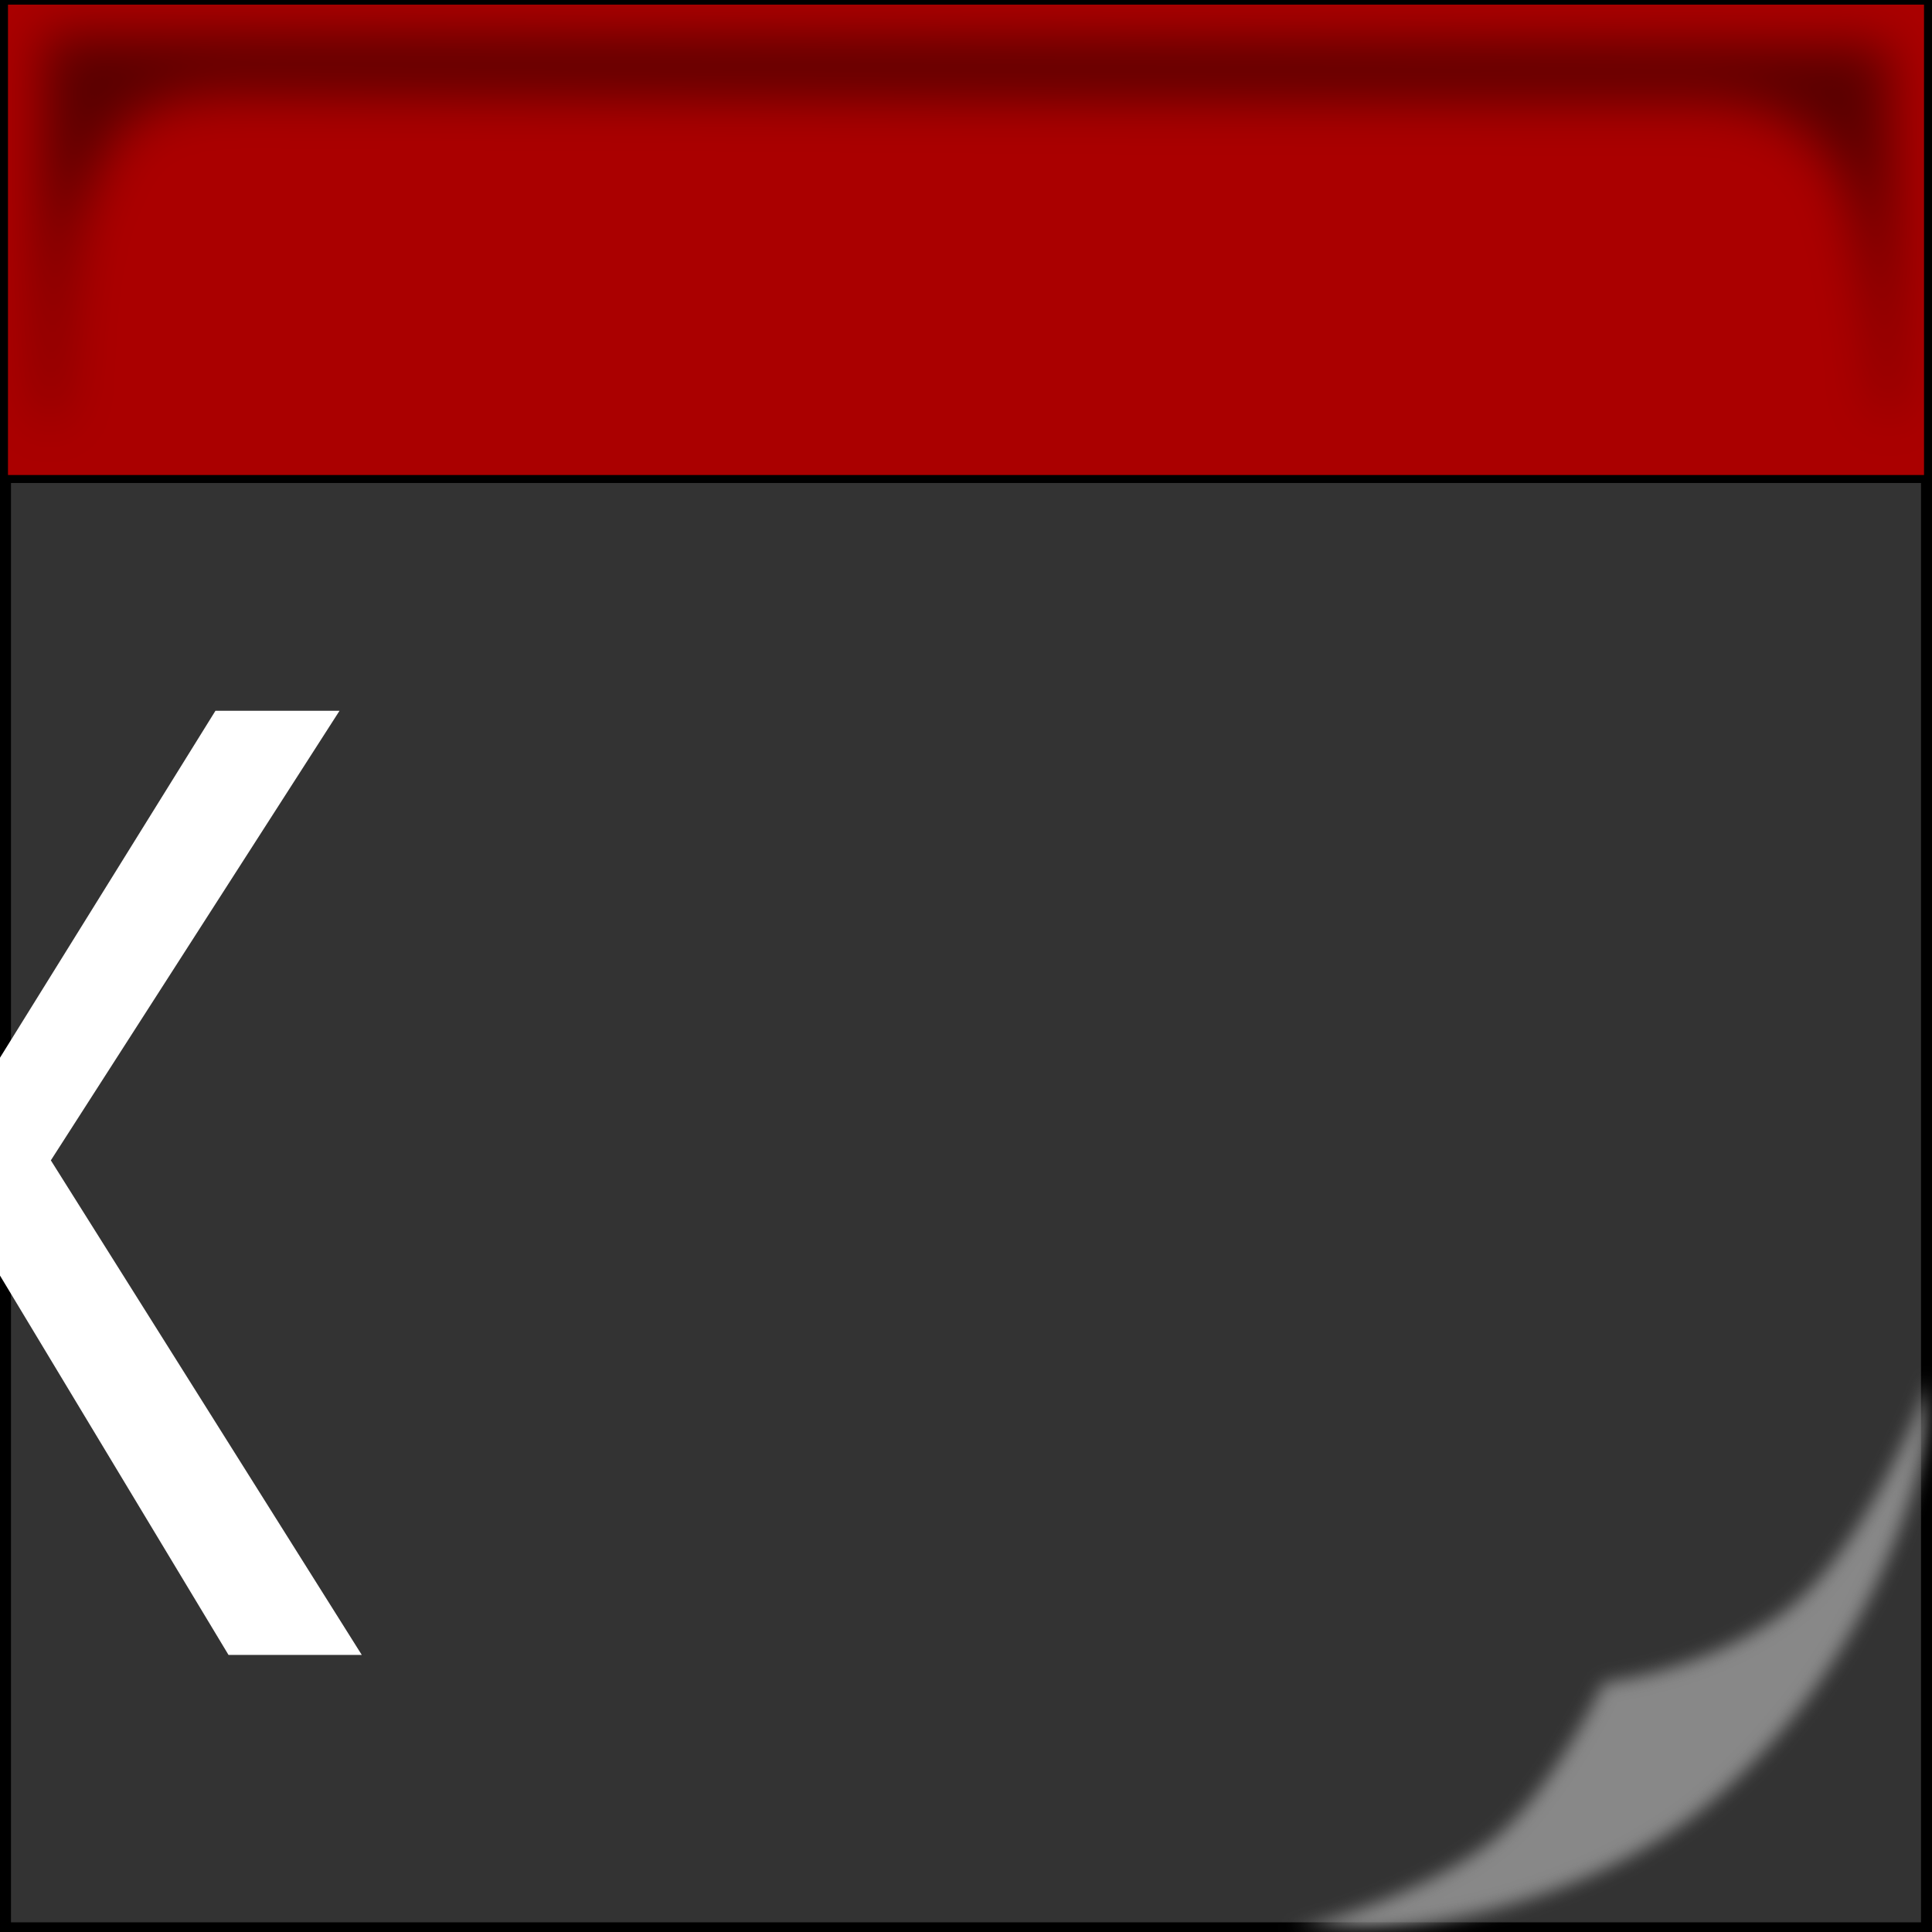
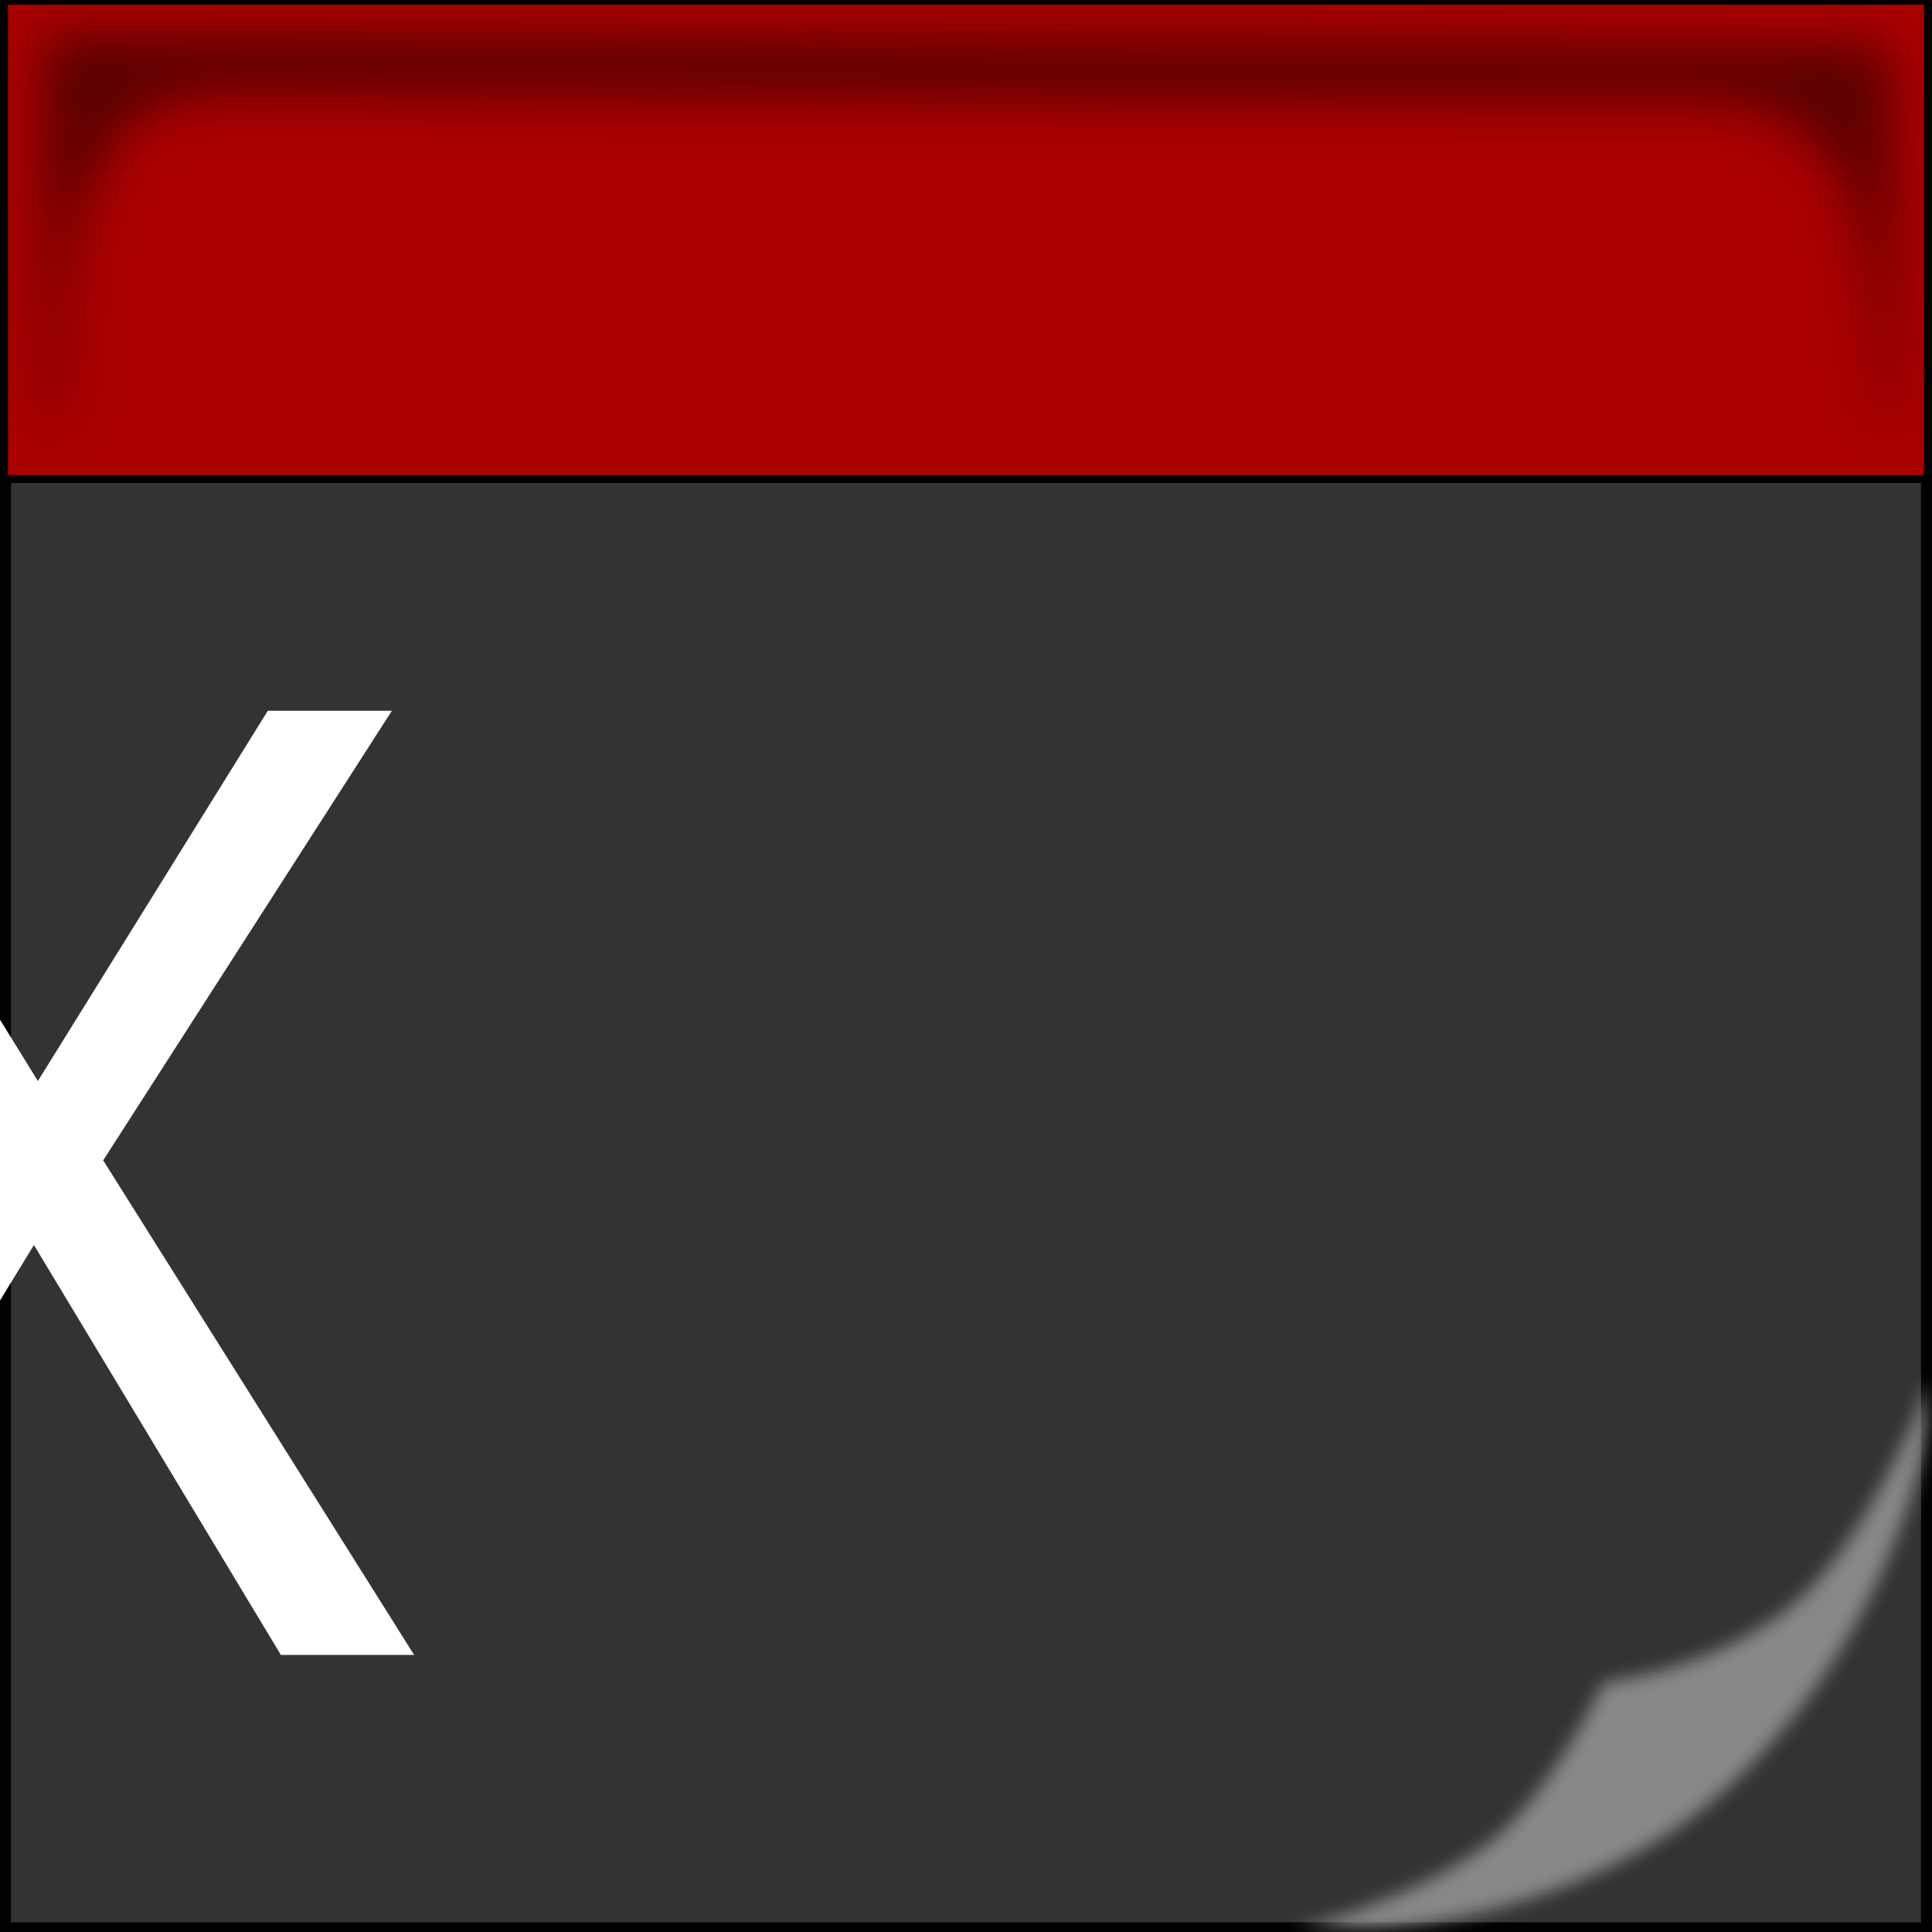
<svg xmlns="http://www.w3.org/2000/svg" xmlns:xlink="http://www.w3.org/1999/xlink" id="svg2" width="480" height="480" version="1.0">
  <defs id="defs5">
    <linearGradient id="linearGradient3749">
      <stop style="stop-color:#ffffff;stop-opacity:1;" offset="0" id="stop3751" />
      <stop style="stop-color:#ffffff;stop-opacity:0.494" offset="1" id="stop3753" />
    </linearGradient>
    <filter id="filter3220" x="-0.033" width="1.067" y="-0.158" height="1.316">
      <feGaussianBlur stdDeviation="6.36" id="feGaussianBlur3222" />
    </filter>
    <linearGradient xlink:href="#linearGradient3749" id="linearGradient3755" x1="388.103" y1="408.192" x2="473.622" y2="474.512" gradientUnits="userSpaceOnUse" />
    <linearGradient xlink:href="#linearGradient3749" id="linearGradient3799" gradientUnits="userSpaceOnUse" x1="388.103" y1="408.192" x2="473.622" y2="474.512" gradientTransform="translate(445.1677,-336.9697)" />
    <linearGradient xlink:href="#linearGradient3749" id="linearGradient3802" gradientUnits="userSpaceOnUse" gradientTransform="translate(452.1599,-85.25185)" x1="388.103" y1="408.192" x2="473.622" y2="474.512" />
    <filter id="filter3852">
      <feGaussianBlur stdDeviation="2.189" id="feGaussianBlur3854" />
    </filter>
  </defs>
  <g id="layer1">
    <rect style="opacity:1;fill:#333333;fill-opacity:1;stroke:#000000;stroke-width:2.731;stroke-miterlimit:4;stroke-dasharray:none;stroke-opacity:1" id="rect3224" width="477.269" height="360.745" x="1.365" y="118.22" />
  </g>
  <g id="layer2" />
  <g id="layer3">
    <path style="opacity:0.695;fill:#adadad;fill-opacity:1;fill-rule:evenodd;stroke:none;stroke-width:1px;stroke-linecap:butt;stroke-linejoin:miter;stroke-opacity:1;filter:url(#filter3852)" d="M 480,341.665 C 480,341.665 464.459,385.014 442.602,400.991 C 422.907,415.388 398.411,418.065 398.411,418.065 C 398.411,418.065 387.525,441.278 373.793,454.556 C 356.38,471.394 316.026,481.159 316.026,481.159 C 316.026,481.159 384.357,483.856 427.307,445.706 C 475.214,403.153 482.459,342.867 480,341.665 z" id="path3638" />
  </g>
  <rect style="opacity:1;fill:#aa0000;fill-opacity:1;stroke:#000000;stroke-width:1.982;stroke-miterlimit:4;stroke-dasharray:none;stroke-opacity:1" id="rect2386" width="478.018" height="118.85" x="0.991" y="0.158" />
  <path style="opacity:0.473;fill:#000000;fill-opacity:1;fill-rule:evenodd;stroke:#000000;stroke-width:2.6;stroke-linecap:butt;stroke-linejoin:miter;stroke-miterlimit:4;stroke-dasharray:none;stroke-opacity:1;filter:url(#filter3220)" d="M 12.188,103.96 L 12.188,9.796 L 464.71,12.426 L 465.89,102.496 C 465.89,102.496 465.047,72.052 458.112,49.667 C 454.105,36.733 443.634,23.984 419.943,23.401 C 336.882,23.594 94.299,21.898 54.34,21.496 C 26.816,23.558 24.88,36.58 19.368,48.609 C 13.74,60.893 13.653,84.574 12.188,103.96 z" id="path3158" transform="matrix(1.007361,0,0,0.9999297,3.0219816e-3,4.1866838e-3)" />
-   <text x="451.032" y="408.662" transform="scale(0.9939372,1.0061)" id="text2987" xml:space="preserve" style="font-size:872.328px;font-style:normal;font-variant:normal;font-weight:normal;font-stretch:normal;text-align:start;line-height:125%;letter-spacing:0px;word-spacing:0px;writing-mode:lr-tb;text-anchor:start;fill:#ffffff;fill-opacity:1;stroke:none;font-family:Terafik;-inkscape-font-specification:Terafik">
-     <tspan x="245.488" y="408.662" id="tspan2989" style="font-size:326.537px;font-style:normal;font-variant:normal;font-weight:normal;font-stretch:normal;text-align:center;text-anchor:middle;fill:#ffffff;font-family:Sans;-inkscape-font-specification:Sans">TX</tspan>
+   <text x="451.032" y="408.662" transform="scale(0.9939372,1.0061)" id="text2987" xml:space="preserve" style="font-size:872.328px;font-style:normal;font-variant:normal;font-weight:normal;font-stretch:normal;text-align:start;line-height:125%;letter-spacing:0px;word-spacing:0px;writing-mode:lr-tb;text-anchor:start;fill:#ffffff;fill-opacity:1;stroke:none">
+     <tspan x="245.488" y="408.662" id="tspan2989" style="font-size:326.537px;font-style:normal;font-variant:normal;font-weight:normal;font-stretch:normal;text-align:center;text-anchor:middle;fill:#ffffff;font-family:Sans">TX</tspan>
  </text>
</svg>
